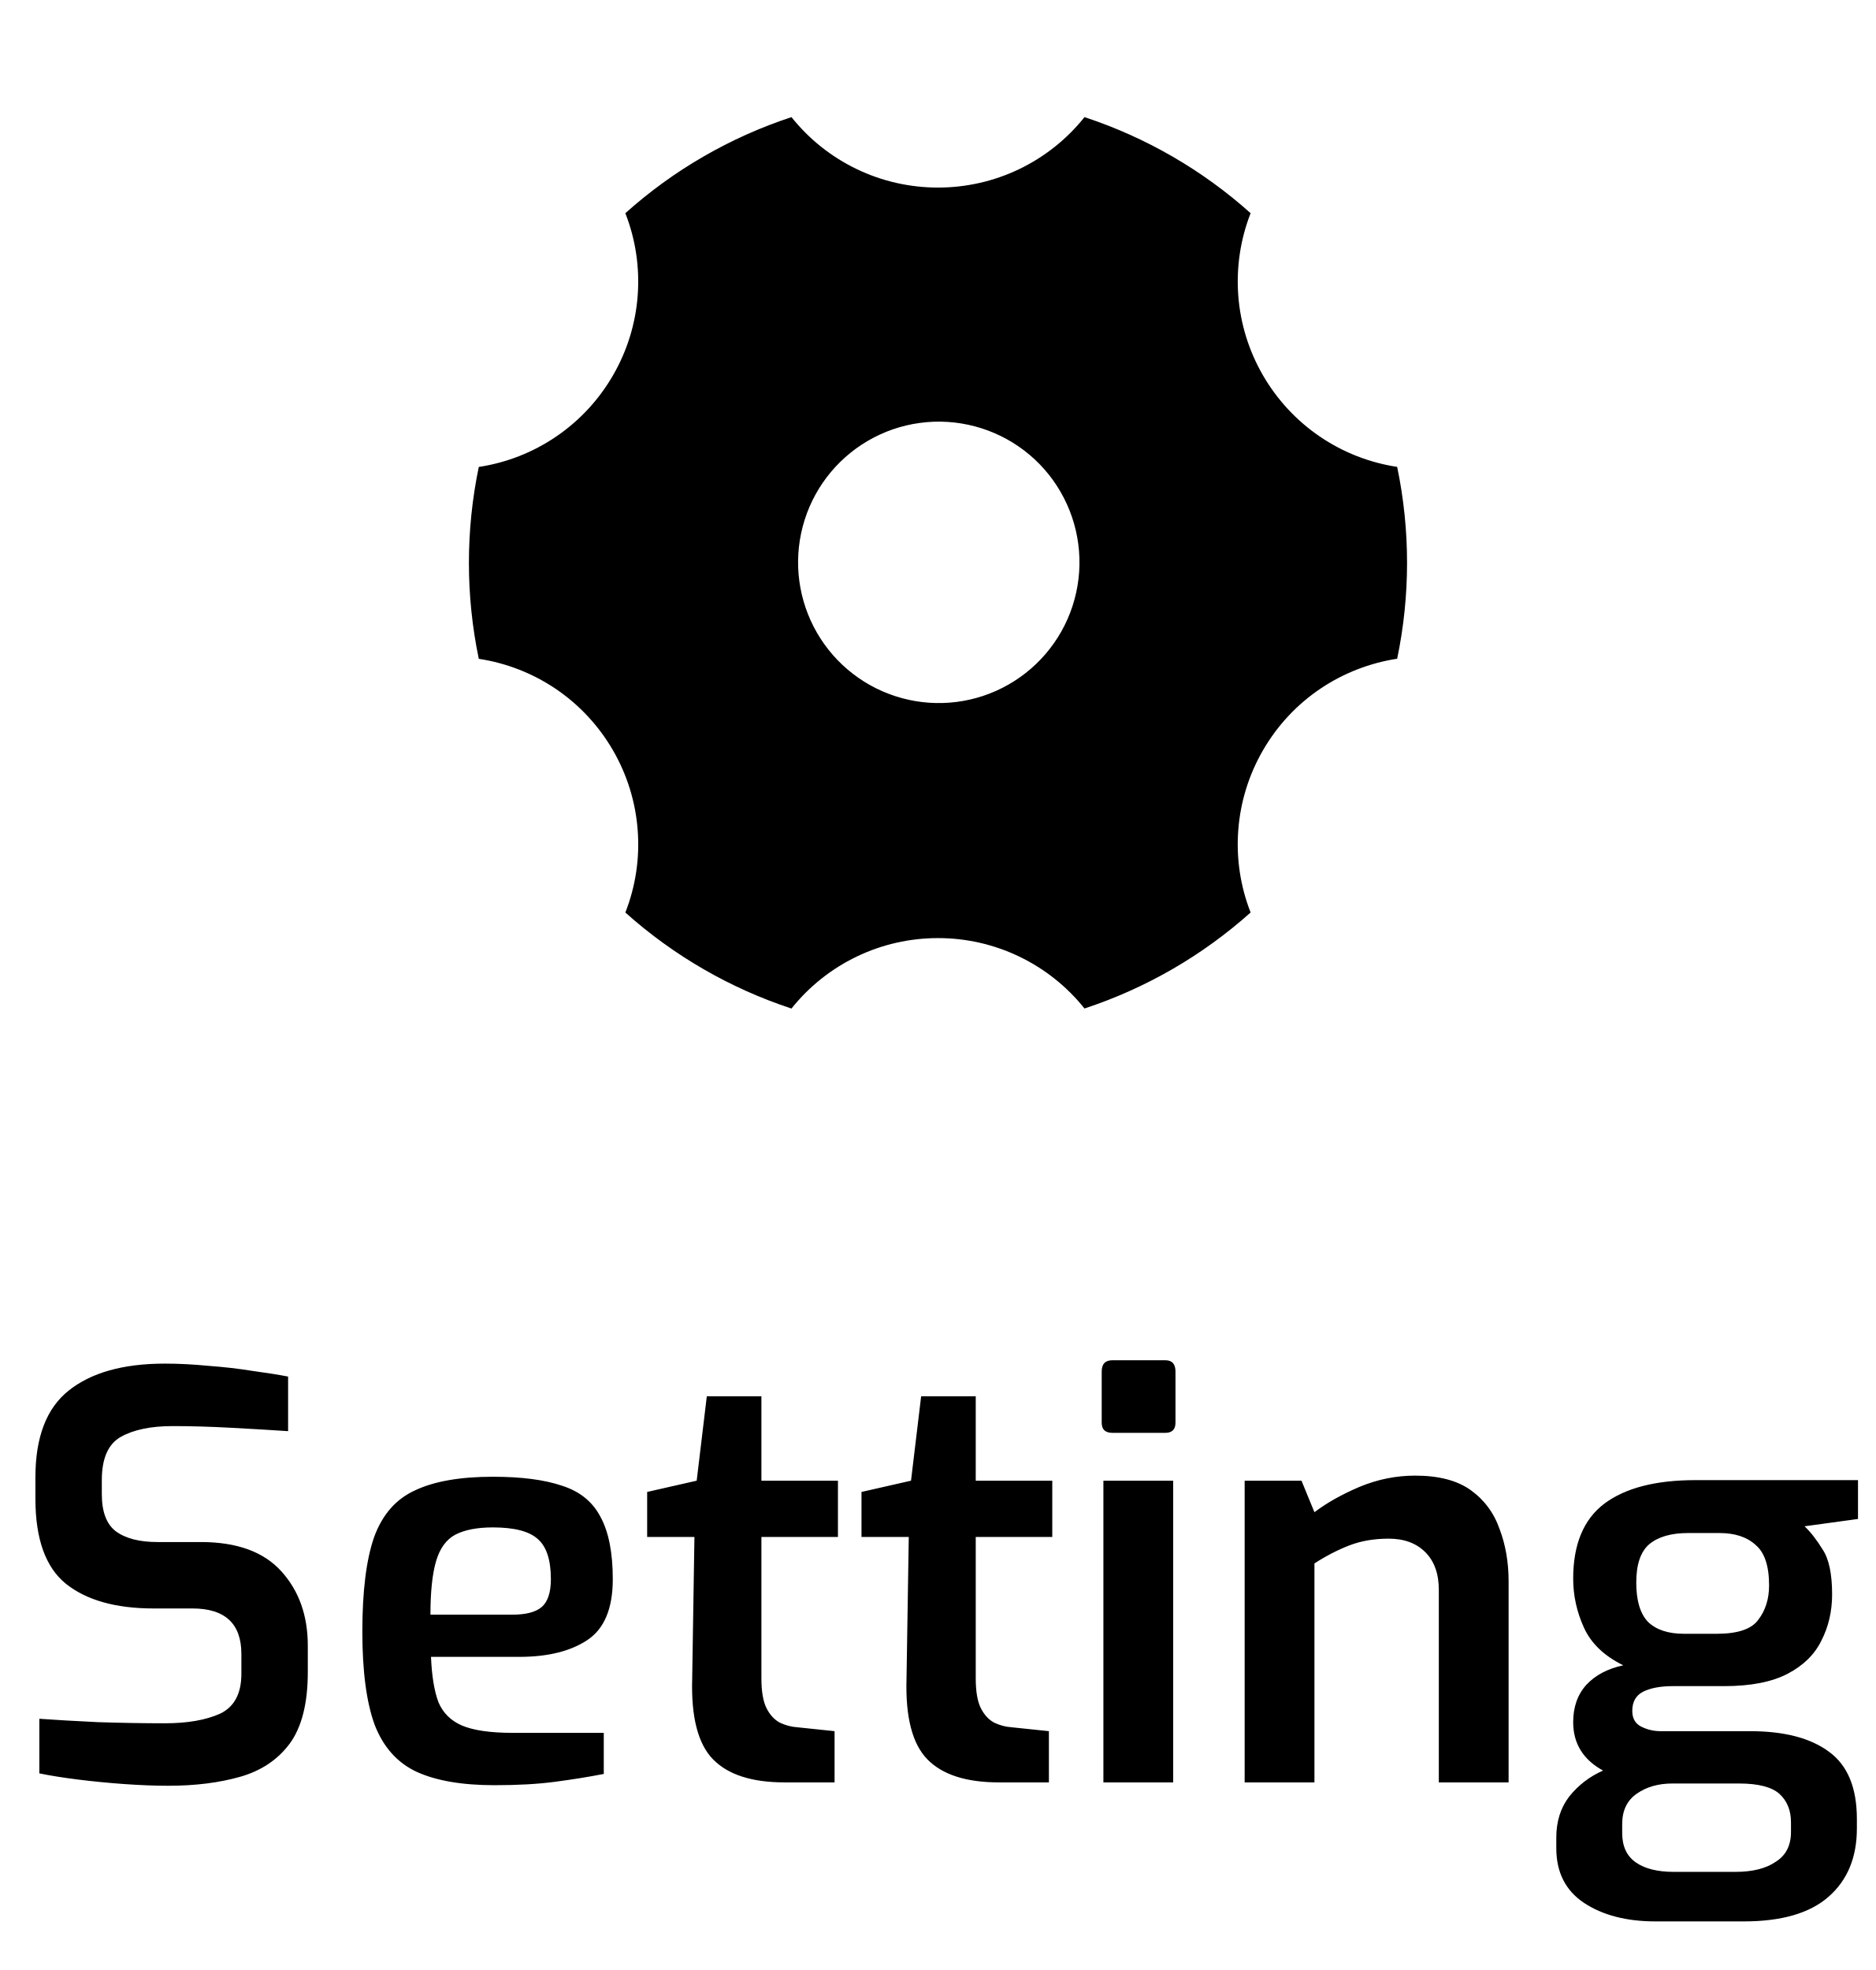
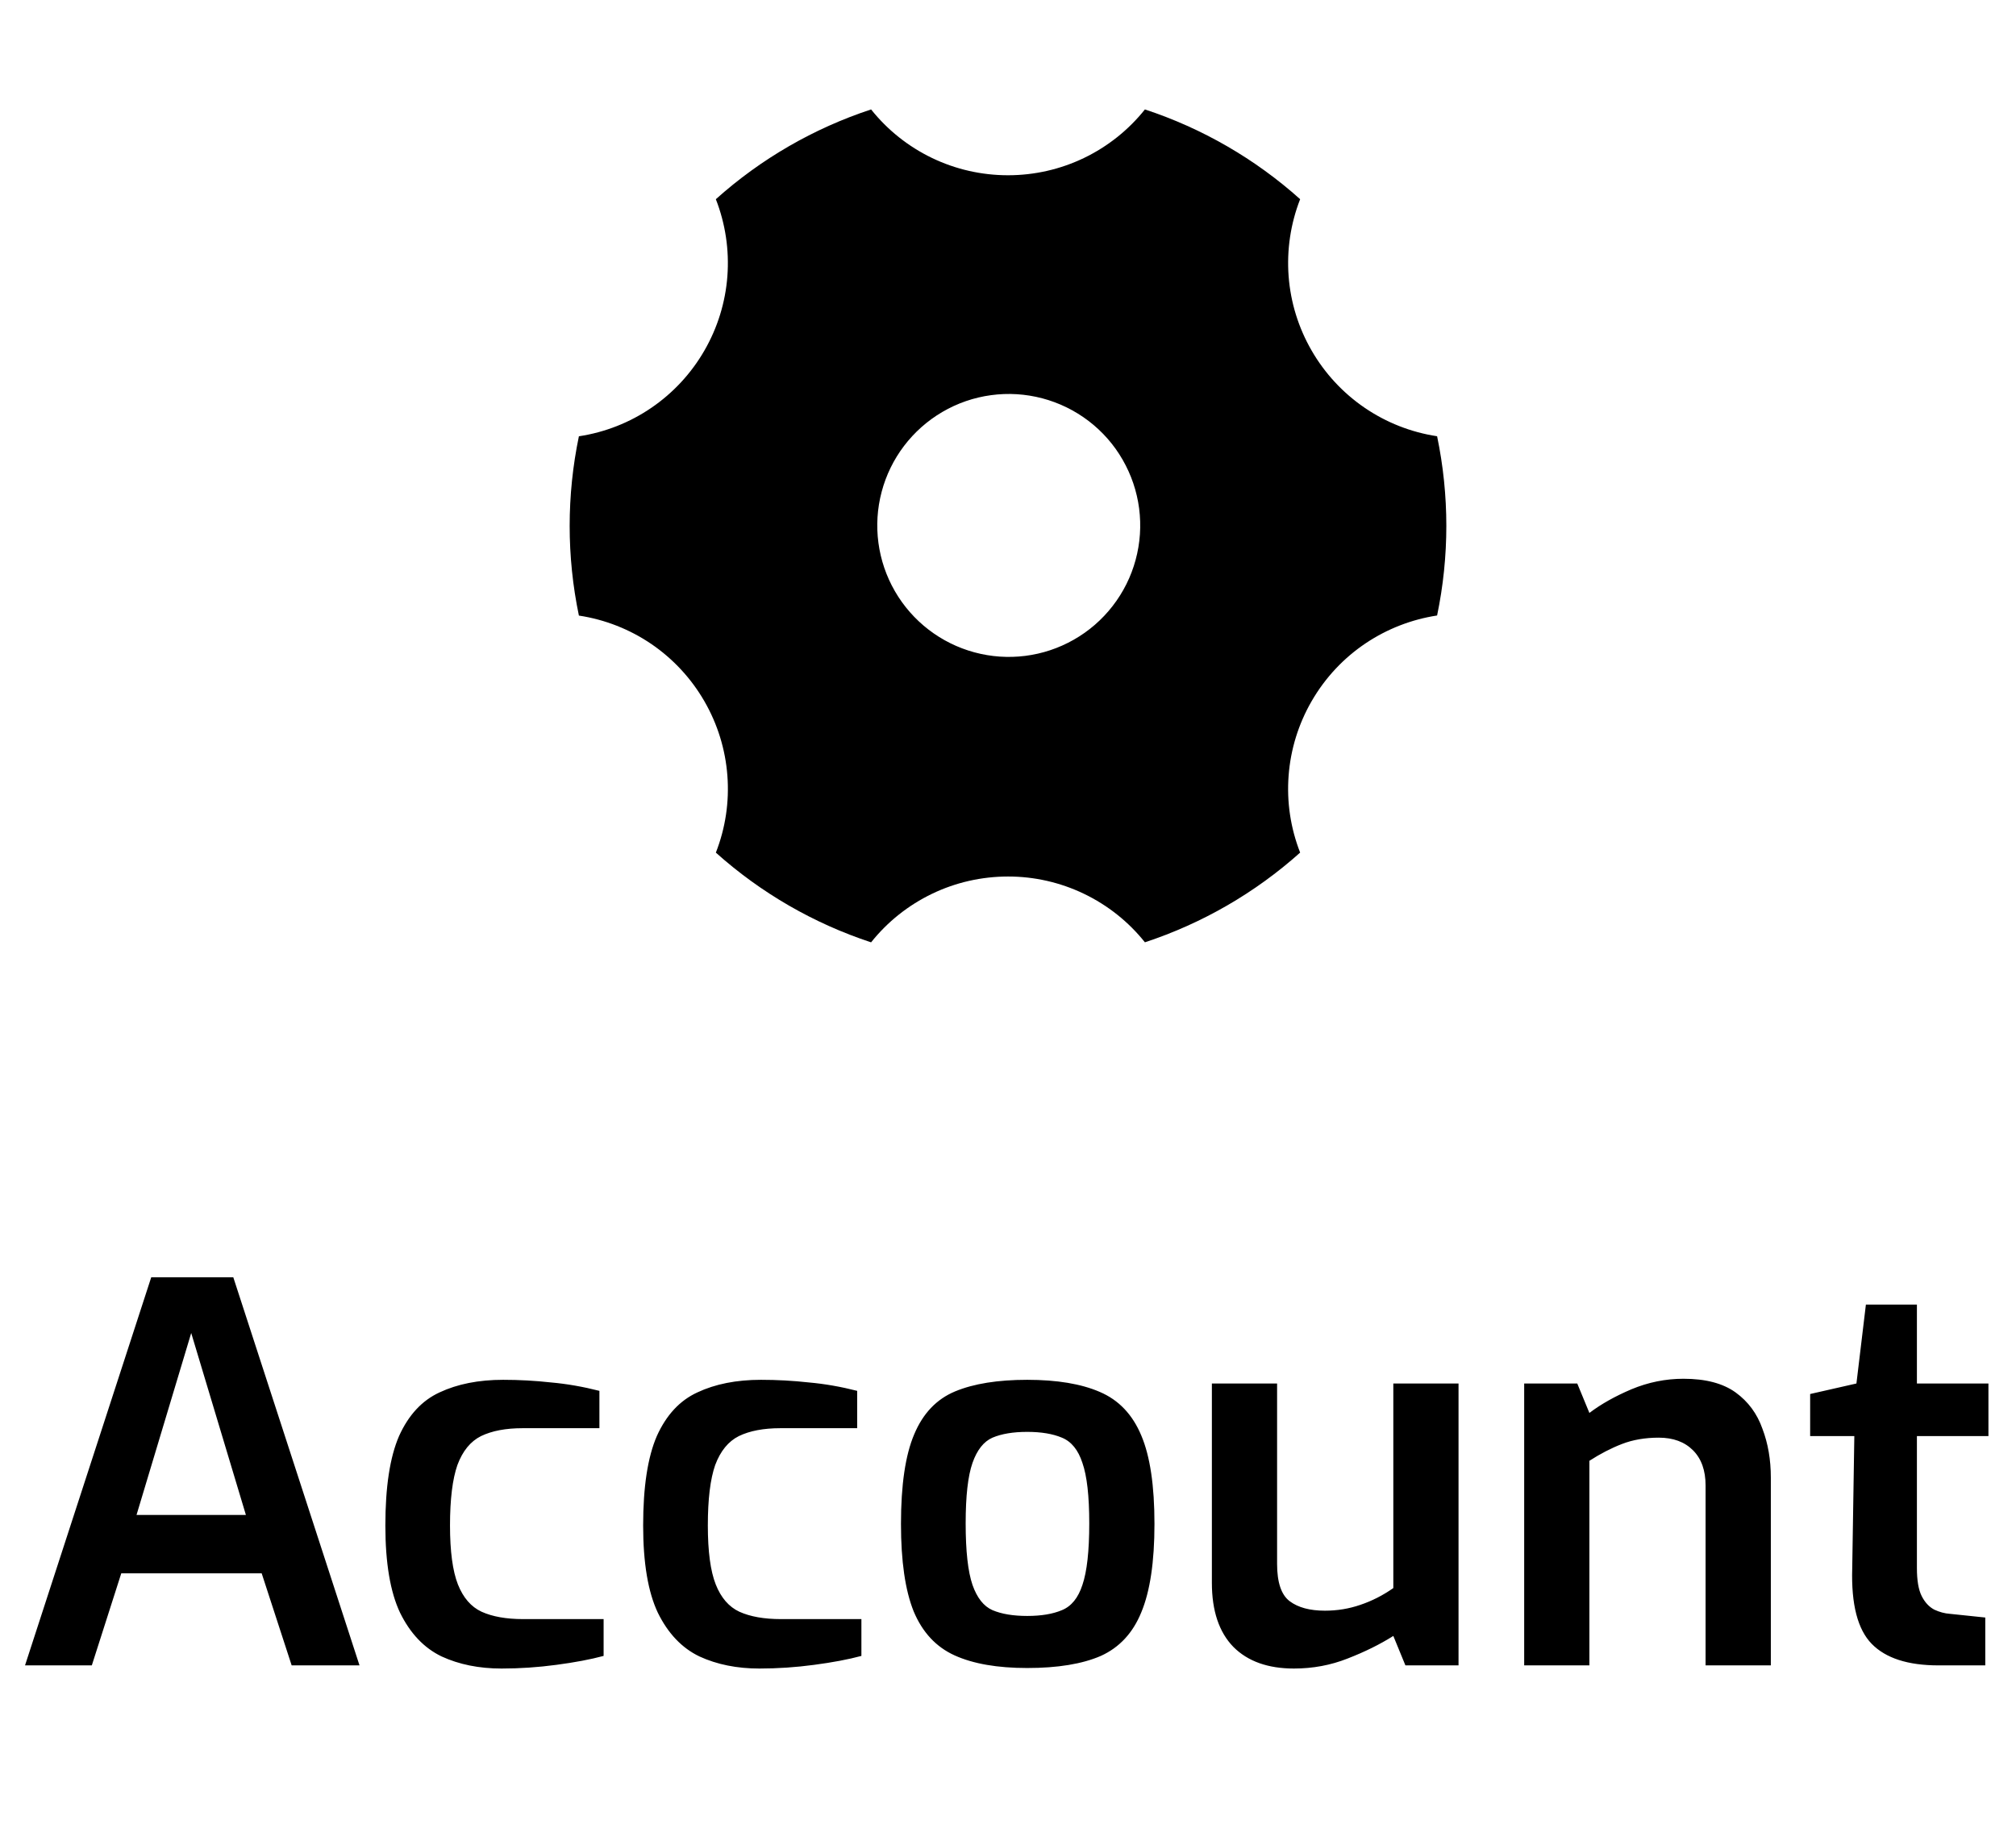
- <svg xmlns="http://www.w3.org/2000/svg" width="40" height="42" viewBox="0 0 40 42" fill="none">
-   <path d="M3.587 38.072C3.307 38.072 2.995 38.06 2.651 38.036C2.315 38.012 1.987 37.98 1.667 37.94C1.347 37.9 1.071 37.856 0.839 37.808V36.644C1.175 36.668 1.591 36.692 2.087 36.716C2.583 36.732 3.059 36.74 3.515 36.74C3.995 36.74 4.387 36.672 4.691 36.536C4.995 36.392 5.147 36.108 5.147 35.684V35.264C5.147 34.616 4.799 34.292 4.103 34.292H3.275C2.467 34.292 1.843 34.116 1.403 33.764C0.971 33.412 0.755 32.808 0.755 31.952V31.496C0.755 30.64 0.991 30.024 1.463 29.648C1.943 29.264 2.627 29.072 3.515 29.072C3.811 29.072 4.123 29.088 4.451 29.12C4.779 29.144 5.091 29.18 5.387 29.228C5.683 29.268 5.935 29.308 6.143 29.348V30.512C5.783 30.488 5.379 30.464 4.931 30.44C4.483 30.416 4.067 30.404 3.683 30.404C3.219 30.404 2.851 30.48 2.579 30.632C2.307 30.784 2.171 31.092 2.171 31.556V31.856C2.171 32.232 2.271 32.496 2.471 32.648C2.679 32.8 2.975 32.876 3.359 32.876H4.283C5.051 32.876 5.623 33.084 5.999 33.5C6.375 33.916 6.563 34.444 6.563 35.084V35.648C6.563 36.312 6.435 36.82 6.179 37.172C5.923 37.516 5.571 37.752 5.123 37.88C4.675 38.008 4.163 38.072 3.587 38.072ZM10.546 38.06C9.85 38.06 9.294 37.964 8.878 37.772C8.47 37.58 8.174 37.248 7.99 36.776C7.814 36.296 7.726 35.632 7.726 34.784C7.726 33.92 7.81 33.248 7.978 32.768C8.154 32.288 8.446 31.956 8.854 31.772C9.262 31.58 9.814 31.484 10.51 31.484C11.118 31.484 11.61 31.548 11.986 31.676C12.362 31.796 12.634 32.016 12.802 32.336C12.978 32.656 13.066 33.1 13.066 33.668C13.066 34.292 12.886 34.724 12.526 34.964C12.166 35.204 11.682 35.324 11.074 35.324H9.19C9.206 35.724 9.258 36.044 9.346 36.284C9.442 36.516 9.61 36.684 9.85 36.788C10.098 36.892 10.458 36.944 10.93 36.944H12.874V37.82C12.546 37.884 12.198 37.94 11.83 37.988C11.47 38.036 11.042 38.06 10.546 38.06ZM9.178 34.424H10.93C11.21 34.424 11.414 34.372 11.542 34.268C11.678 34.156 11.746 33.956 11.746 33.668C11.746 33.252 11.65 32.964 11.458 32.804C11.274 32.644 10.958 32.564 10.51 32.564C10.174 32.564 9.906 32.616 9.706 32.72C9.514 32.824 9.378 33.012 9.298 33.284C9.218 33.556 9.178 33.936 9.178 34.424ZM16.727 38C16.031 38 15.523 37.836 15.203 37.508C14.883 37.18 14.735 36.608 14.759 35.792L14.807 32.768H13.799V31.808L14.855 31.568L15.071 29.768H16.235V31.568H17.867V32.768H16.235V35.78C16.235 36.06 16.271 36.272 16.343 36.416C16.415 36.56 16.511 36.664 16.631 36.728C16.751 36.784 16.871 36.816 16.991 36.824L17.795 36.908V38H16.727ZM21.297 38C20.601 38 20.093 37.836 19.773 37.508C19.453 37.18 19.305 36.608 19.329 35.792L19.377 32.768H18.369V31.808L19.425 31.568L19.641 29.768H20.805V31.568H22.437V32.768H20.805V35.78C20.805 36.06 20.841 36.272 20.913 36.416C20.985 36.56 21.081 36.664 21.201 36.728C21.321 36.784 21.441 36.816 21.561 36.824L22.365 36.908V38H21.297ZM23.72 30.548C23.567 30.548 23.491 30.476 23.491 30.332V29.24C23.491 29.08 23.567 29 23.72 29H24.848C24.991 29 25.064 29.08 25.064 29.24V30.332C25.064 30.476 24.991 30.548 24.848 30.548H23.72ZM23.527 38V31.568H25.015V38H23.527ZM26.539 38V31.568H27.751L28.027 32.24C28.291 32.04 28.611 31.86 28.987 31.7C29.371 31.54 29.767 31.46 30.175 31.46C30.679 31.46 31.075 31.564 31.363 31.772C31.651 31.98 31.855 32.256 31.975 32.6C32.103 32.936 32.167 33.308 32.167 33.716V38H30.679V33.896C30.679 33.552 30.583 33.284 30.391 33.092C30.199 32.9 29.939 32.804 29.611 32.804C29.299 32.804 29.019 32.852 28.771 32.948C28.523 33.044 28.275 33.172 28.027 33.332V38H26.539ZM35.297 40.964C34.681 40.964 34.172 40.832 33.773 40.568C33.38 40.304 33.184 39.916 33.184 39.404V39.176C33.184 38.832 33.276 38.54 33.461 38.3C33.653 38.06 33.892 37.876 34.181 37.748C33.757 37.516 33.544 37.172 33.544 36.716C33.544 36.396 33.636 36.132 33.821 35.924C34.013 35.716 34.276 35.576 34.612 35.504C34.205 35.304 33.925 35.036 33.773 34.7C33.62 34.364 33.544 34.016 33.544 33.656C33.544 32.928 33.764 32.396 34.205 32.06C34.653 31.724 35.3 31.556 36.148 31.556H39.617V32.384L38.477 32.54C38.605 32.66 38.733 32.824 38.861 33.032C38.996 33.232 39.065 33.552 39.065 33.992C39.065 34.352 38.989 34.68 38.837 34.976C38.693 35.272 38.453 35.508 38.117 35.684C37.781 35.86 37.328 35.948 36.761 35.948H35.669C35.404 35.948 35.193 35.988 35.032 36.068C34.88 36.148 34.804 36.284 34.804 36.476C34.804 36.636 34.868 36.748 34.996 36.812C35.124 36.876 35.261 36.908 35.404 36.908H37.312C38.048 36.908 38.612 37.056 39.005 37.352C39.397 37.64 39.593 38.116 39.593 38.78V38.984C39.593 39.6 39.392 40.084 38.992 40.436C38.593 40.788 37.989 40.964 37.181 40.964H35.297ZM35.908 34.832H36.605C37.053 34.832 37.349 34.732 37.492 34.532C37.645 34.332 37.721 34.088 37.721 33.8C37.721 33.384 37.624 33.096 37.432 32.936C37.248 32.768 36.992 32.684 36.664 32.684H35.992C35.633 32.684 35.356 32.764 35.164 32.924C34.98 33.084 34.889 33.356 34.889 33.74C34.889 34.124 34.972 34.404 35.141 34.58C35.316 34.748 35.572 34.832 35.908 34.832ZM35.693 39.908H37.001C37.368 39.908 37.657 39.836 37.864 39.692C38.081 39.556 38.188 39.344 38.188 39.056V38.852C38.188 38.596 38.105 38.392 37.937 38.24C37.769 38.096 37.484 38.024 37.084 38.024H35.657C35.361 38.024 35.108 38.096 34.901 38.24C34.693 38.384 34.589 38.6 34.589 38.888V39.08C34.589 39.36 34.684 39.568 34.877 39.704C35.069 39.84 35.34 39.908 35.693 39.908Z" fill="black" />
-   <path d="M13.334 4.545C14.361 3.625 15.567 2.928 16.876 2.497C17.25 2.966 17.726 3.345 18.267 3.605C18.807 3.865 19.4 3.999 20 3.999C20.6 3.999 21.193 3.865 21.733 3.605C22.274 3.345 22.75 2.966 23.124 2.497C24.433 2.928 25.639 3.625 26.666 4.545C26.448 5.103 26.358 5.704 26.403 6.302C26.448 6.9 26.628 7.48 26.928 7.999C27.228 8.519 27.641 8.965 28.136 9.303C28.632 9.642 29.198 9.864 29.791 9.954C30.072 11.303 30.072 12.695 29.791 14.044C28.631 14.222 27.561 14.904 26.928 15.999C26.628 16.518 26.448 17.099 26.403 17.697C26.357 18.295 26.447 18.895 26.666 19.454C25.639 20.373 24.433 21.07 23.124 21.501C22.75 21.032 22.274 20.654 21.733 20.394C21.192 20.134 20.6 19.999 20 20C19.4 20 18.807 20.134 18.267 20.394C17.726 20.654 17.25 21.033 16.876 21.502C15.567 21.071 14.361 20.374 13.334 19.455C13.553 18.896 13.643 18.296 13.597 17.698C13.552 17.099 13.372 16.519 13.072 16C12.772 15.48 12.359 15.034 11.864 14.696C11.368 14.358 10.802 14.136 10.209 14.046C9.928 12.697 9.928 11.304 10.209 9.955C10.803 9.865 11.368 9.643 11.864 9.304C12.359 8.966 12.772 8.52 13.072 8C13.372 7.481 13.552 6.901 13.597 6.303C13.642 5.705 13.553 5.104 13.334 4.546V4.545ZM21.5 14.597C21.844 14.401 22.146 14.14 22.388 13.827C22.631 13.514 22.809 13.157 22.912 12.775C23.016 12.393 23.043 11.995 22.992 11.602C22.941 11.21 22.813 10.832 22.615 10.489C22.418 10.146 22.154 9.846 21.84 9.606C21.525 9.366 21.166 9.19 20.784 9.089C20.401 8.988 20.003 8.963 19.611 9.017C19.219 9.07 18.841 9.201 18.5 9.401C17.817 9.802 17.319 10.456 17.117 11.222C16.914 11.988 17.023 12.803 17.419 13.489C17.815 14.175 18.467 14.677 19.231 14.884C19.996 15.092 20.811 14.989 21.5 14.597Z" fill="black" />
+ <svg xmlns="http://www.w3.org/2000/svg" width="46" height="42" viewBox="0 0 46 42" fill="none">
+   <path d="M0.571 38L3.451 29.144H5.323L8.203 38H6.655L5.971 35.9H2.767L2.095 38H0.571ZM3.115 34.568H5.611L4.363 30.416L3.115 34.568ZM11.444 38.072C10.932 38.072 10.476 37.98 10.076 37.796C9.677 37.604 9.361 37.272 9.129 36.8C8.905 36.328 8.793 35.664 8.793 34.808C8.793 33.928 8.897 33.248 9.105 32.768C9.321 32.288 9.629 31.956 10.028 31.772C10.437 31.58 10.921 31.484 11.48 31.484C11.848 31.484 12.213 31.504 12.572 31.544C12.932 31.576 13.3 31.64 13.677 31.736V32.588H11.925C11.54 32.588 11.225 32.648 10.976 32.768C10.736 32.888 10.556 33.108 10.437 33.428C10.325 33.748 10.268 34.208 10.268 34.808C10.268 35.4 10.329 35.848 10.448 36.152C10.569 36.456 10.748 36.664 10.989 36.776C11.236 36.888 11.553 36.944 11.937 36.944H13.773V37.784C13.476 37.864 13.117 37.932 12.693 37.988C12.277 38.044 11.861 38.072 11.444 38.072ZM17.327 38.072C16.815 38.072 16.359 37.98 15.959 37.796C15.559 37.604 15.243 37.272 15.011 36.8C14.787 36.328 14.675 35.664 14.675 34.808C14.675 33.928 14.779 33.248 14.987 32.768C15.203 32.288 15.511 31.956 15.911 31.772C16.319 31.58 16.803 31.484 17.363 31.484C17.731 31.484 18.095 31.504 18.455 31.544C18.815 31.576 19.183 31.64 19.559 31.736V32.588H17.807C17.423 32.588 17.107 32.648 16.859 32.768C16.619 32.888 16.439 33.108 16.319 33.428C16.207 33.748 16.151 34.208 16.151 34.808C16.151 35.4 16.211 35.848 16.331 36.152C16.451 36.456 16.631 36.664 16.871 36.776C17.119 36.888 17.435 36.944 17.819 36.944H19.655V37.784C19.359 37.864 18.999 37.932 18.575 37.988C18.159 38.044 17.743 38.072 17.327 38.072ZM23.438 38.06C22.758 38.06 22.206 37.964 21.782 37.772C21.358 37.58 21.046 37.244 20.846 36.764C20.654 36.284 20.558 35.62 20.558 34.772C20.558 33.884 20.658 33.204 20.858 32.732C21.058 32.252 21.37 31.924 21.794 31.748C22.218 31.572 22.766 31.484 23.438 31.484C24.118 31.484 24.67 31.576 25.094 31.76C25.526 31.944 25.842 32.276 26.042 32.756C26.242 33.228 26.342 33.9 26.342 34.772C26.342 35.636 26.242 36.308 26.042 36.788C25.85 37.26 25.542 37.592 25.118 37.784C24.694 37.968 24.134 38.06 23.438 38.06ZM23.438 36.872C23.758 36.872 24.022 36.828 24.23 36.74C24.446 36.652 24.602 36.46 24.698 36.164C24.802 35.86 24.854 35.392 24.854 34.76C24.854 34.136 24.802 33.676 24.698 33.38C24.602 33.084 24.446 32.892 24.23 32.804C24.022 32.716 23.758 32.672 23.438 32.672C23.118 32.672 22.854 32.716 22.646 32.804C22.446 32.892 22.294 33.084 22.19 33.38C22.086 33.676 22.034 34.136 22.034 34.76C22.034 35.392 22.086 35.86 22.19 36.164C22.294 36.46 22.446 36.652 22.646 36.74C22.854 36.828 23.118 36.872 23.438 36.872ZM29.524 38.072C28.932 38.072 28.472 37.908 28.144 37.58C27.816 37.244 27.652 36.756 27.652 36.116V31.568H29.14V35.684C29.14 36.108 29.236 36.392 29.428 36.536C29.62 36.68 29.888 36.752 30.232 36.752C30.512 36.752 30.78 36.708 31.036 36.62C31.3 36.532 31.552 36.404 31.792 36.236V31.568H33.28V38H32.068L31.792 37.328C31.488 37.52 31.14 37.692 30.748 37.844C30.364 37.996 29.956 38.072 29.524 38.072ZM34.778 38V31.568H35.989L36.266 32.24C36.529 32.04 36.849 31.86 37.225 31.7C37.609 31.54 38.005 31.46 38.413 31.46C38.917 31.46 39.313 31.564 39.602 31.772C39.889 31.98 40.093 32.256 40.214 32.6C40.342 32.936 40.406 33.308 40.406 33.716V38H38.917V33.896C38.917 33.552 38.822 33.284 38.63 33.092C38.438 32.9 38.178 32.804 37.849 32.804C37.538 32.804 37.258 32.852 37.01 32.948C36.761 33.044 36.514 33.172 36.266 33.332V38H34.778ZM44.231 38C43.535 38 43.027 37.836 42.707 37.508C42.387 37.18 42.239 36.608 42.263 35.792L42.311 32.768H41.303V31.808L42.359 31.568L42.575 29.768H43.739V31.568H45.371V32.768H43.739V35.78C43.739 36.06 43.775 36.272 43.847 36.416C43.919 36.56 44.015 36.664 44.135 36.728C44.255 36.784 44.375 36.816 44.495 36.824L45.299 36.908V38H44.231Z" fill="black" />
+   <path d="M16.334 4.545C17.361 3.625 18.567 2.928 19.876 2.497C20.25 2.966 20.726 3.345 21.267 3.605C21.807 3.865 22.4 3.999 23 3.999C23.6 3.999 24.193 3.865 24.733 3.605C25.274 3.345 25.75 2.966 26.124 2.497C27.433 2.928 28.639 3.625 29.666 4.545C29.448 5.103 29.358 5.704 29.403 6.302C29.448 6.9 29.628 7.48 29.928 7.999C30.228 8.519 30.641 8.965 31.136 9.303C31.632 9.642 32.197 9.864 32.791 9.954C33.072 11.303 33.072 12.695 32.791 14.044C31.631 14.222 30.561 14.904 29.928 15.999C29.628 16.518 29.448 17.099 29.403 17.697C29.357 18.295 29.447 18.895 29.666 19.454C28.639 20.373 27.433 21.07 26.124 21.501C25.75 21.032 25.274 20.654 24.733 20.394C24.192 20.134 23.6 19.999 23 20C22.4 20 21.807 20.134 21.267 20.394C20.726 20.654 20.25 21.033 19.876 21.502C18.567 21.071 17.361 20.374 16.334 19.455C16.553 18.896 16.643 18.296 16.597 17.698C16.552 17.099 16.372 16.519 16.072 16C15.772 15.48 15.359 15.034 14.864 14.696C14.368 14.358 13.802 14.136 13.209 14.046C12.928 12.697 12.928 11.304 13.209 9.955C13.803 9.865 14.368 9.643 14.864 9.304C15.359 8.966 15.772 8.52 16.072 8C16.372 7.481 16.552 6.901 16.597 6.303C16.642 5.705 16.552 5.104 16.334 4.546V4.545ZM24.5 14.597C24.844 14.402 25.146 14.14 25.388 13.827C25.631 13.514 25.809 13.157 25.912 12.775C26.016 12.393 26.043 11.995 25.992 11.602C25.941 11.21 25.813 10.832 25.615 10.489C25.418 10.146 25.154 9.846 24.84 9.606C24.525 9.366 24.166 9.19 23.784 9.089C23.401 8.988 23.003 8.963 22.611 9.017C22.219 9.07 21.841 9.201 21.5 9.401C20.817 9.802 20.319 10.456 20.117 11.222C19.914 11.988 20.023 12.803 20.419 13.489C20.815 14.175 21.467 14.677 22.231 14.884C22.996 15.092 23.811 14.989 24.5 14.597Z" fill="black" />
</svg>
